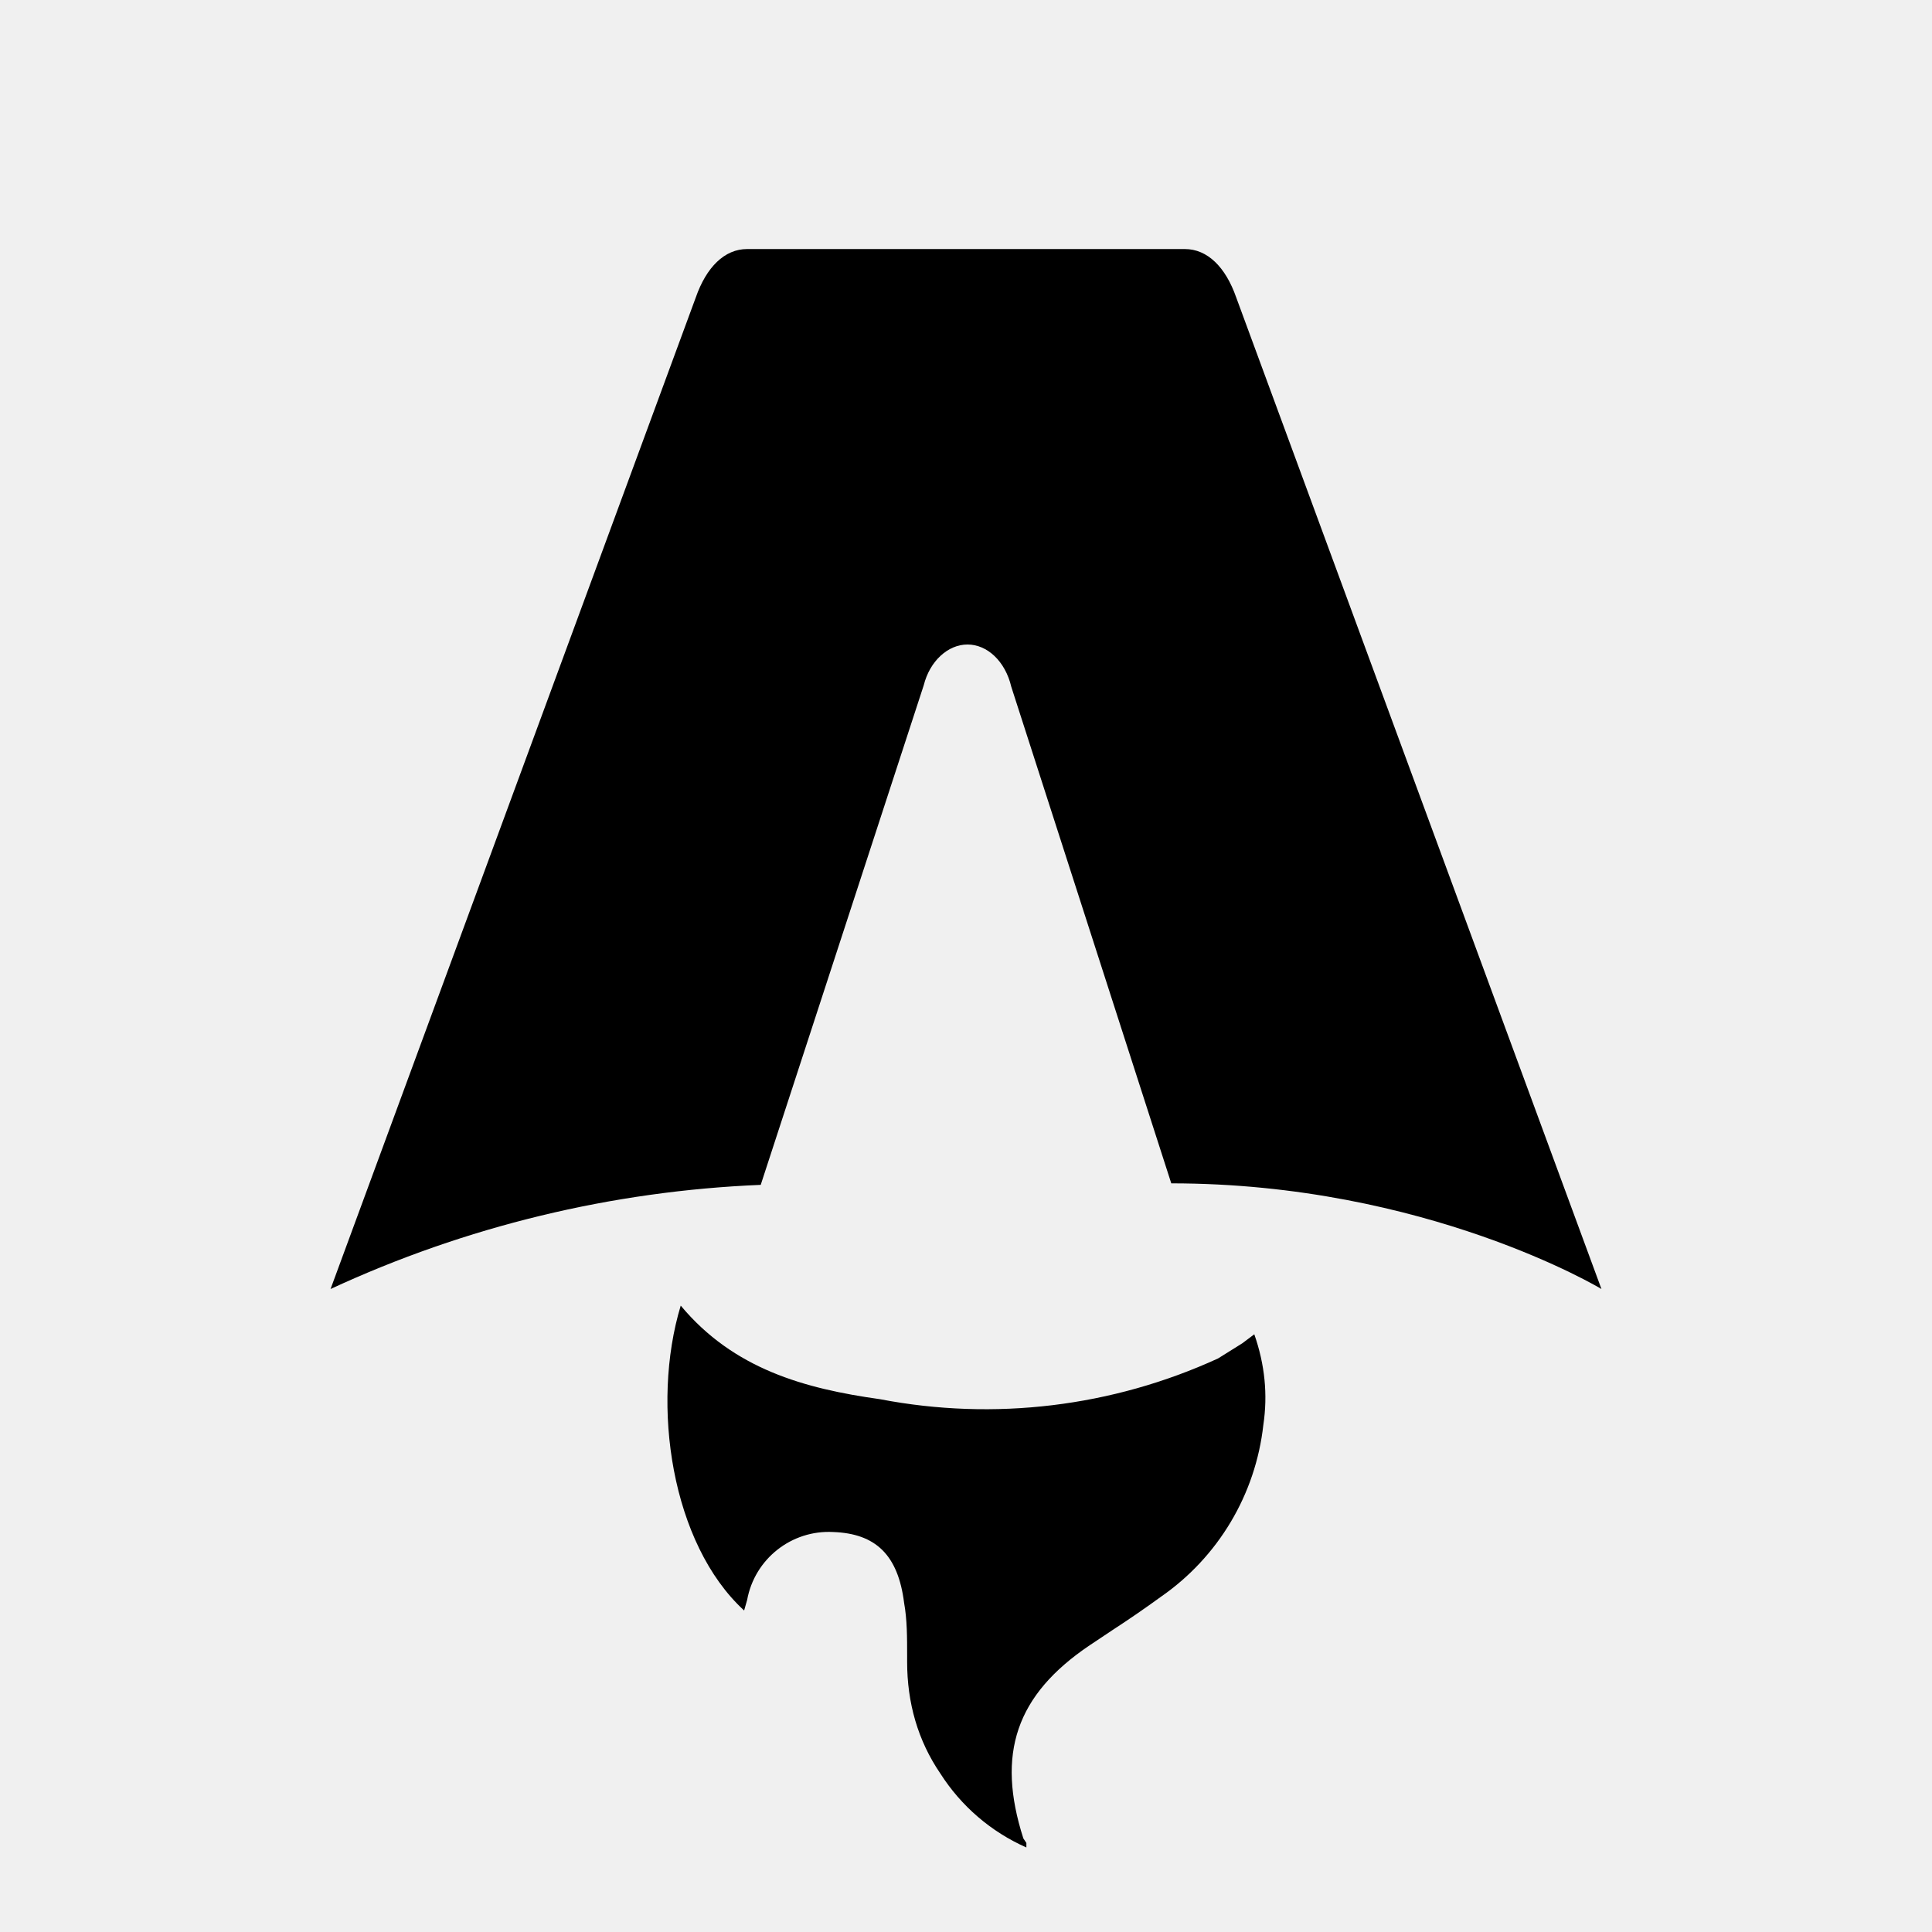
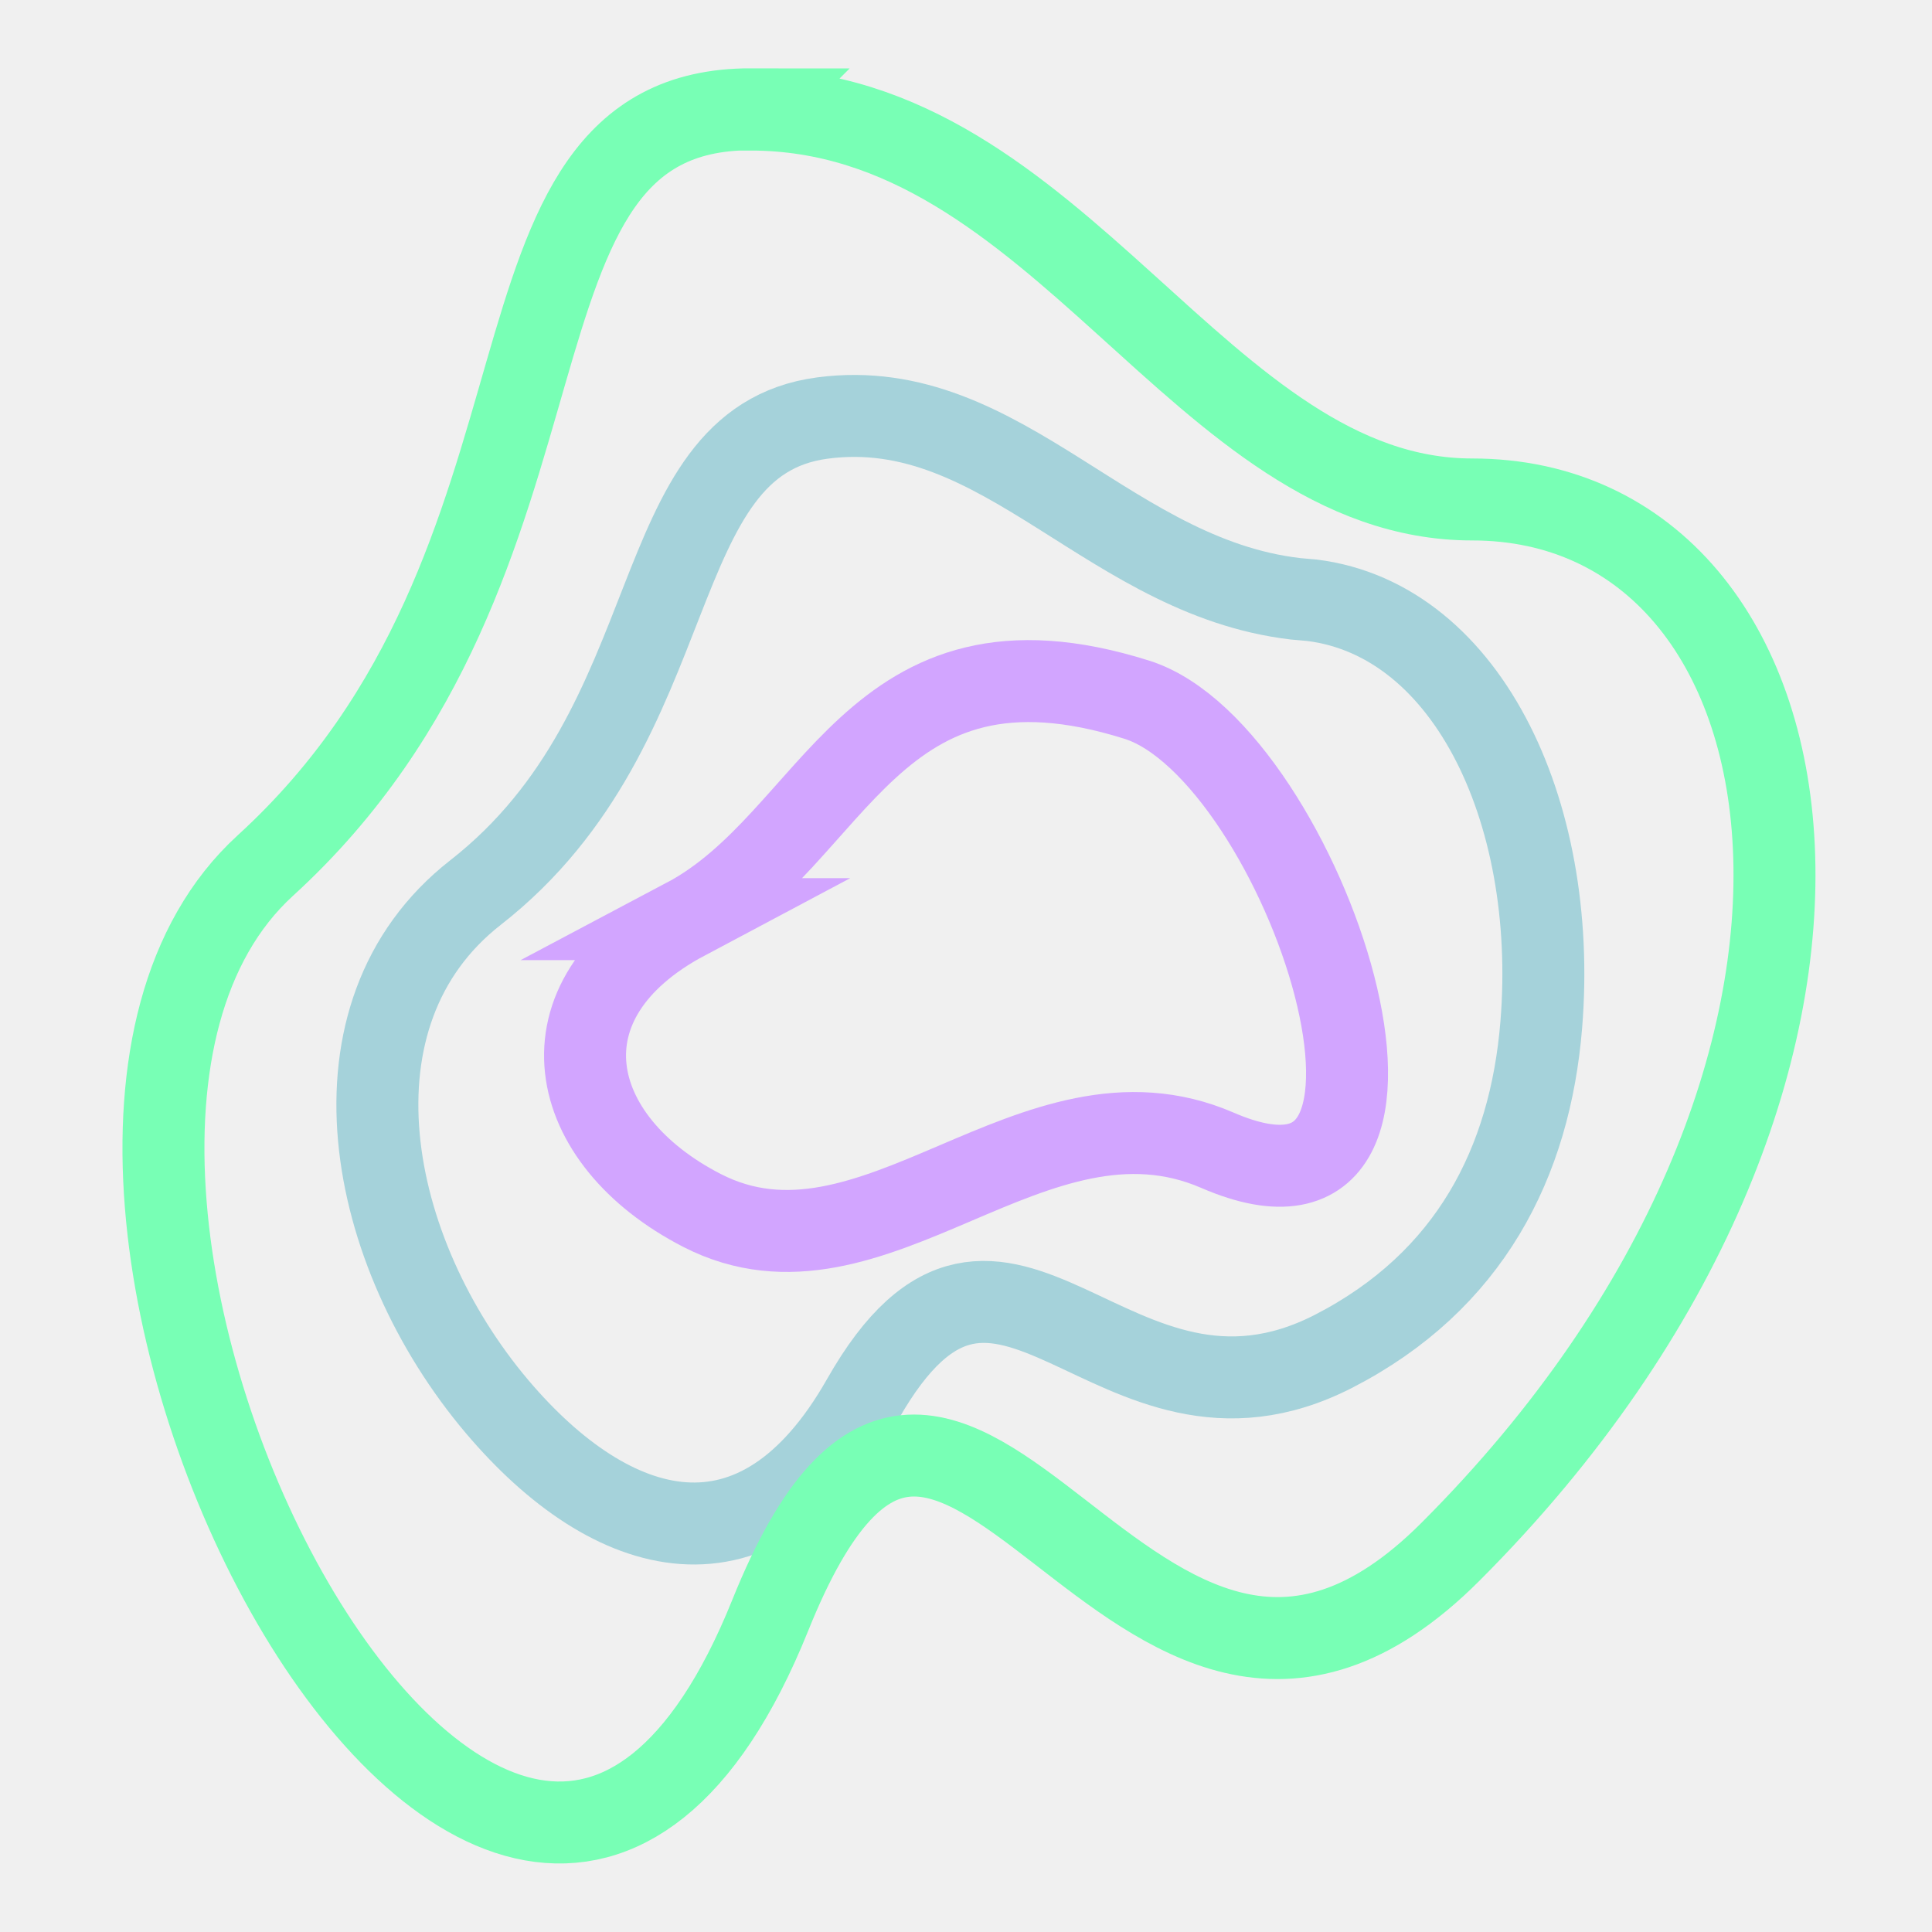
- <svg xmlns="http://www.w3.org/2000/svg" fill="none" viewBox="0 0 128 128">
-   <path d="M50.4 78.5a75.1 75.1 0 0 0-28.5 6.9l24.2-65.7c.7-2 1.9-3.2 3.4-3.2h29c1.5 0 2.7 1.2 3.4 3.2l24.2 65.7s-11.6-7-28.5-7L67 45.5c-.4-1.7-1.6-2.8-2.9-2.8-1.3 0-2.5 1.1-2.9 2.7L50.4 78.5Zm-1.1 28.2Zm-4.2-20.2c-2 6.6-.6 15.8 4.2 20.2a17.5 17.5 0 0 1 .2-.7 5.5 5.5 0 0 1 5.7-4.5c2.8.1 4.3 1.5 4.7 4.7.2 1.1.2 2.3.2 3.5v.4c0 2.7.7 5.2 2.2 7.4a13 13 0 0 0 5.7 4.9v-.3l-.2-.3c-1.8-5.6-.5-9.5 4.4-12.8l1.5-1a73 73 0 0 0 3.2-2.2 16 16 0 0 0 6.8-11.4c.3-2 .1-4-.6-6l-.8.6-1.6 1a37 37 0 0 1-22.4 2.7c-5-.7-9.7-2-13.2-6.2Z" />
-   <style>
-         path { fill: #000; }
-         @media (prefers-color-scheme: dark) {
-             path { fill: #FFF; }
-         }
-     </style>
+ <svg xmlns="http://www.w3.org/2000/svg" id="Camada_1" viewBox="0 0 70.71 70.71">
+   <defs>
+     <style>.cls-1{stroke-width:0px;}.cls-1,.cls-2,.cls-3,.cls-4{fill:none;}.cls-2{stroke:#78ffb5;}.cls-2,.cls-3,.cls-4{stroke-miterlimit:10;stroke-width:3px;}.cls-3{stroke:#d2a5ff;}.cls-4{stroke:#a5d2da;}</style>
+   </defs>
+   <path class="cls-3" d="m25.09,33.64c5.55-2.94,6.75-11.11,16.52-8.03,3.04.96,6.1,6.09,7.23,10.47s.36,8.03-4.28,6.02c-3.37-1.46-6.52-.11-9.61,1.21s-6.13,2.6-9.26.99c-5-2.57-6.14-7.71-.59-10.66Z" />
+   <path class="cls-4" d="m47.74,21.94c5.85.51,9.31,7.66,8.67,15.56-.41,5.05-2.62,9.39-7.59,11.95-8.17,4.2-12.12-7.26-17.25,1.77-3.85,6.78-9.19,5.2-13.37.27-4.8-5.67-6.49-14.37-.8-18.82,7.9-6.17,6.06-16.49,12.7-17.37s10.58,6.03,17.65,6.65Z" />
+   <path class="cls-2" d="m27.47,4.01c11.32,0,16.48,14.27,26.41,14.27,13.05,0,16.66,21.06-.8,38.52-11.81,11.81-18.08-14.61-24.89,2.32-4.87,12.1-12.55,8.03-17.48-.46s-7.12-21.39-1-26.98c12.24-11.17,7.26-27.69,17.77-27.68Z" />
+   <rect class="cls-1" width="70.71" height="70.71" />
</svg>
